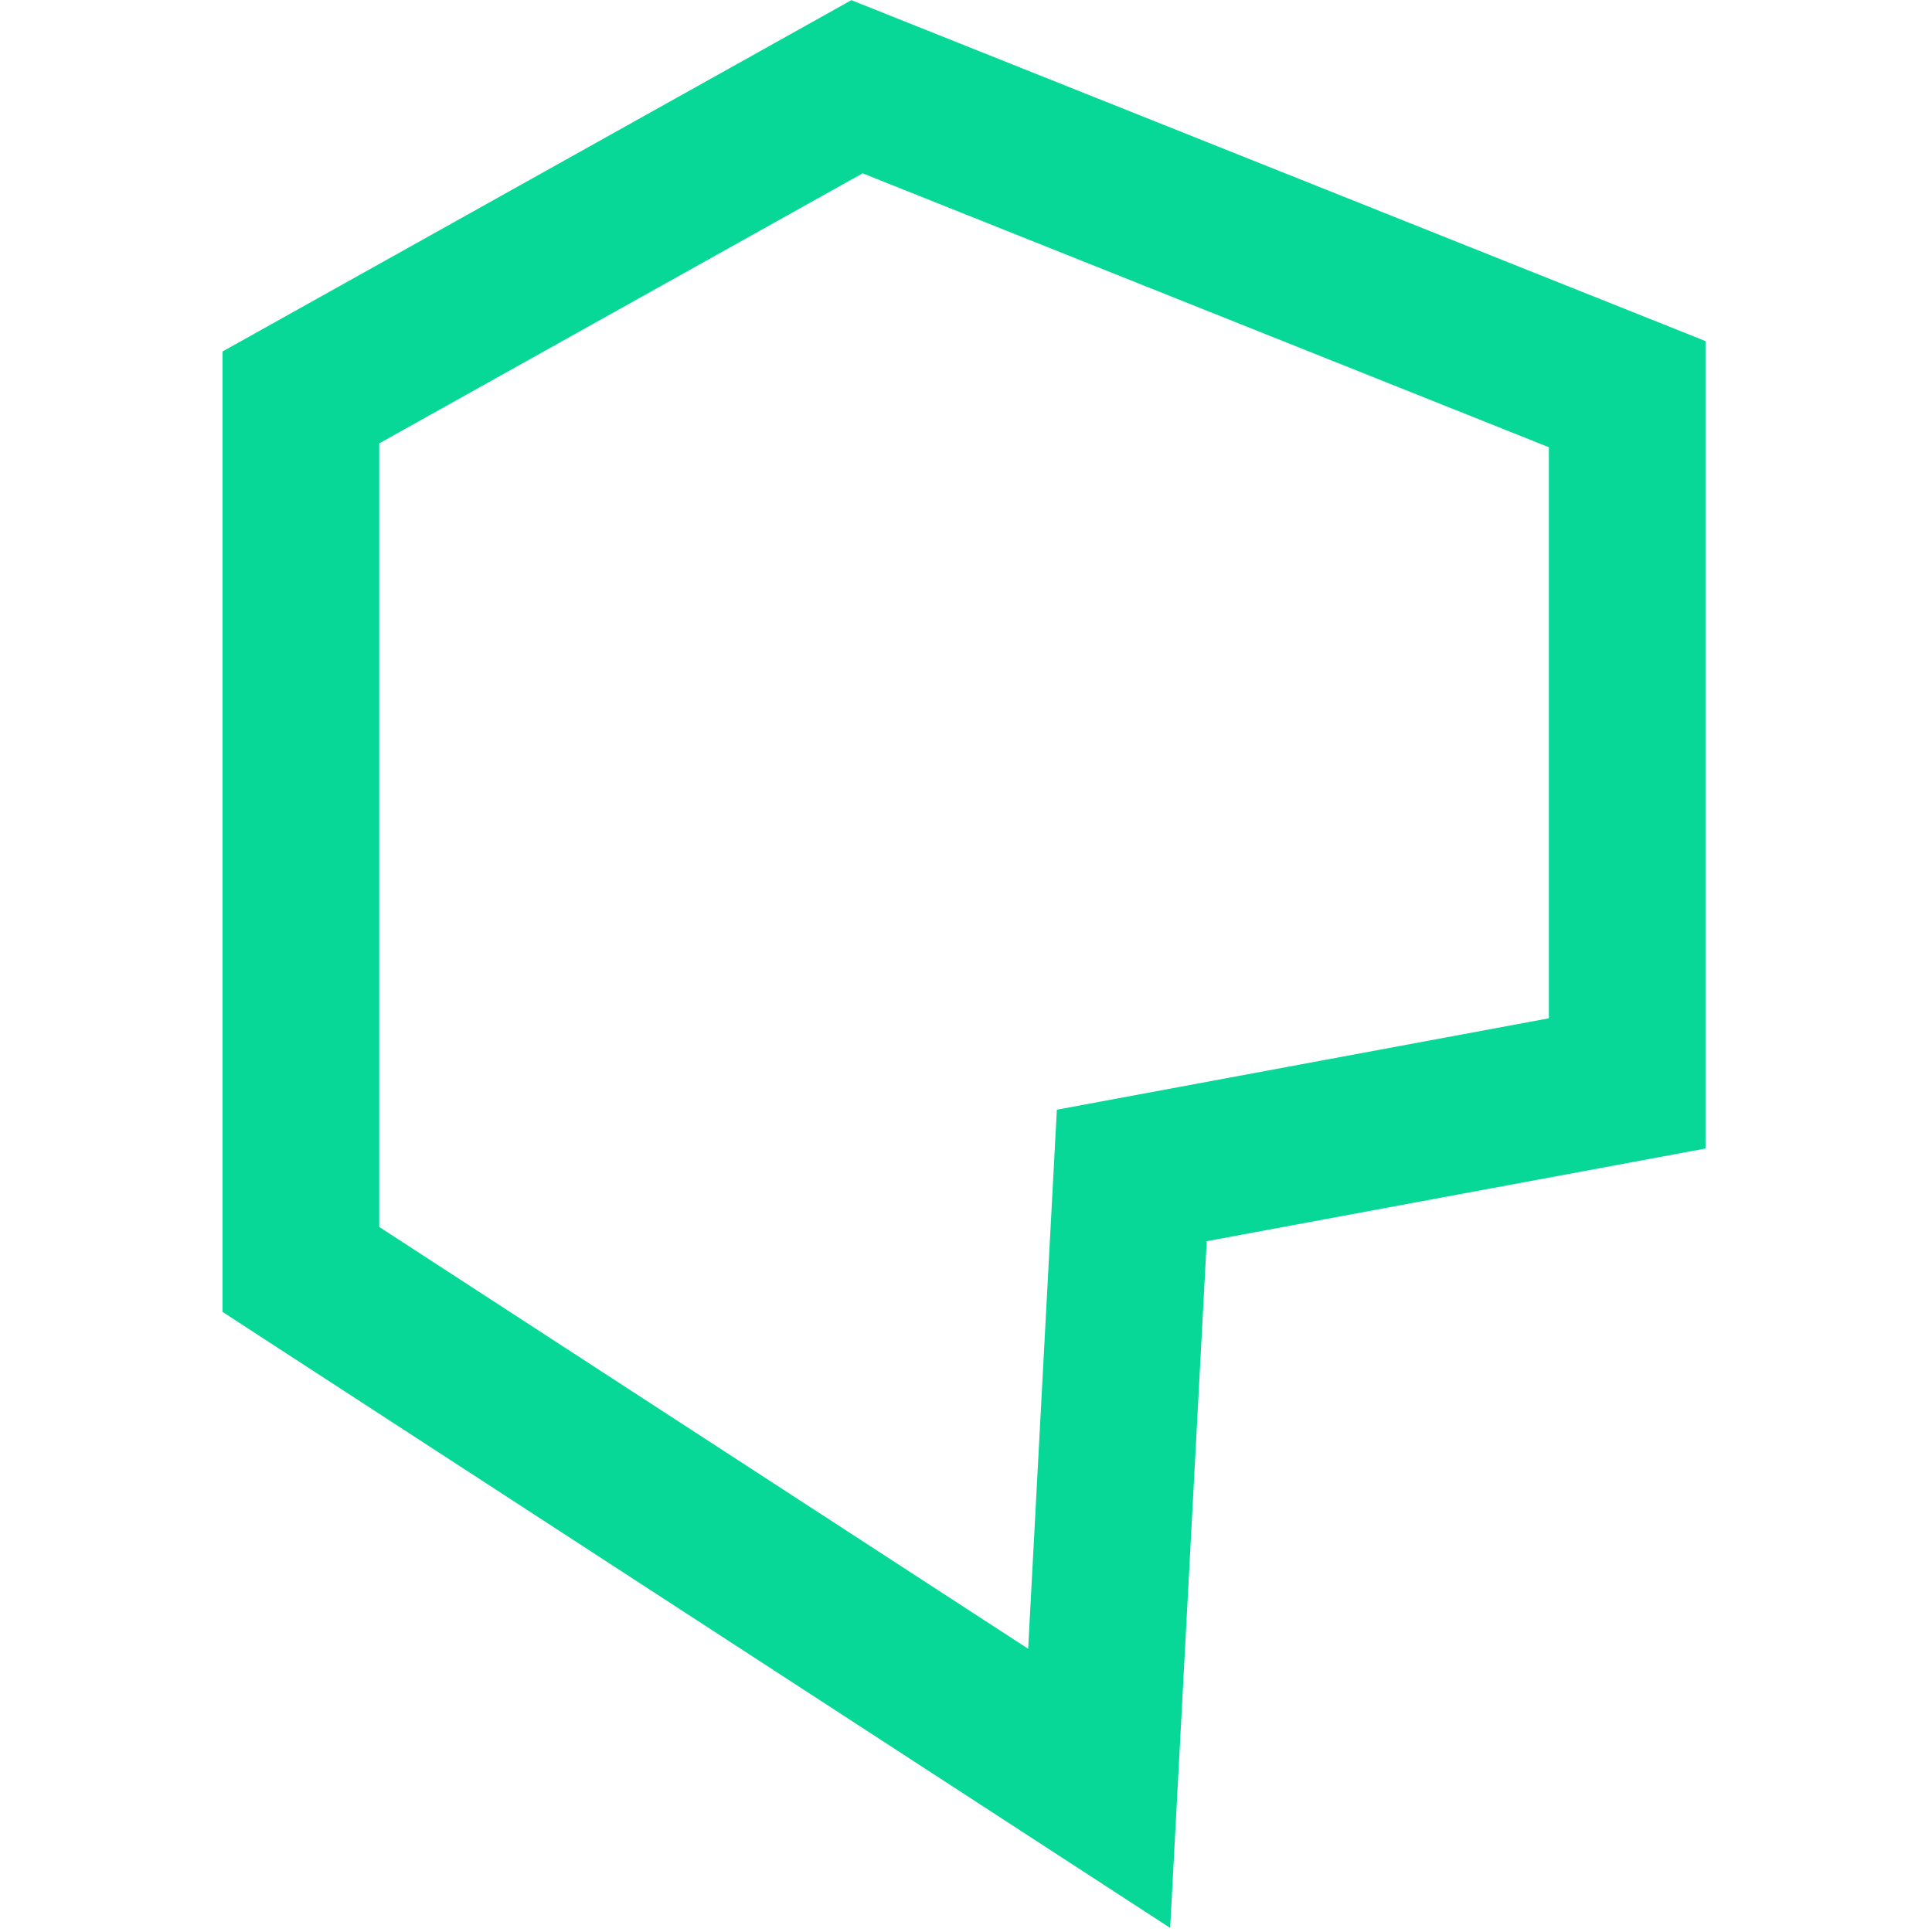
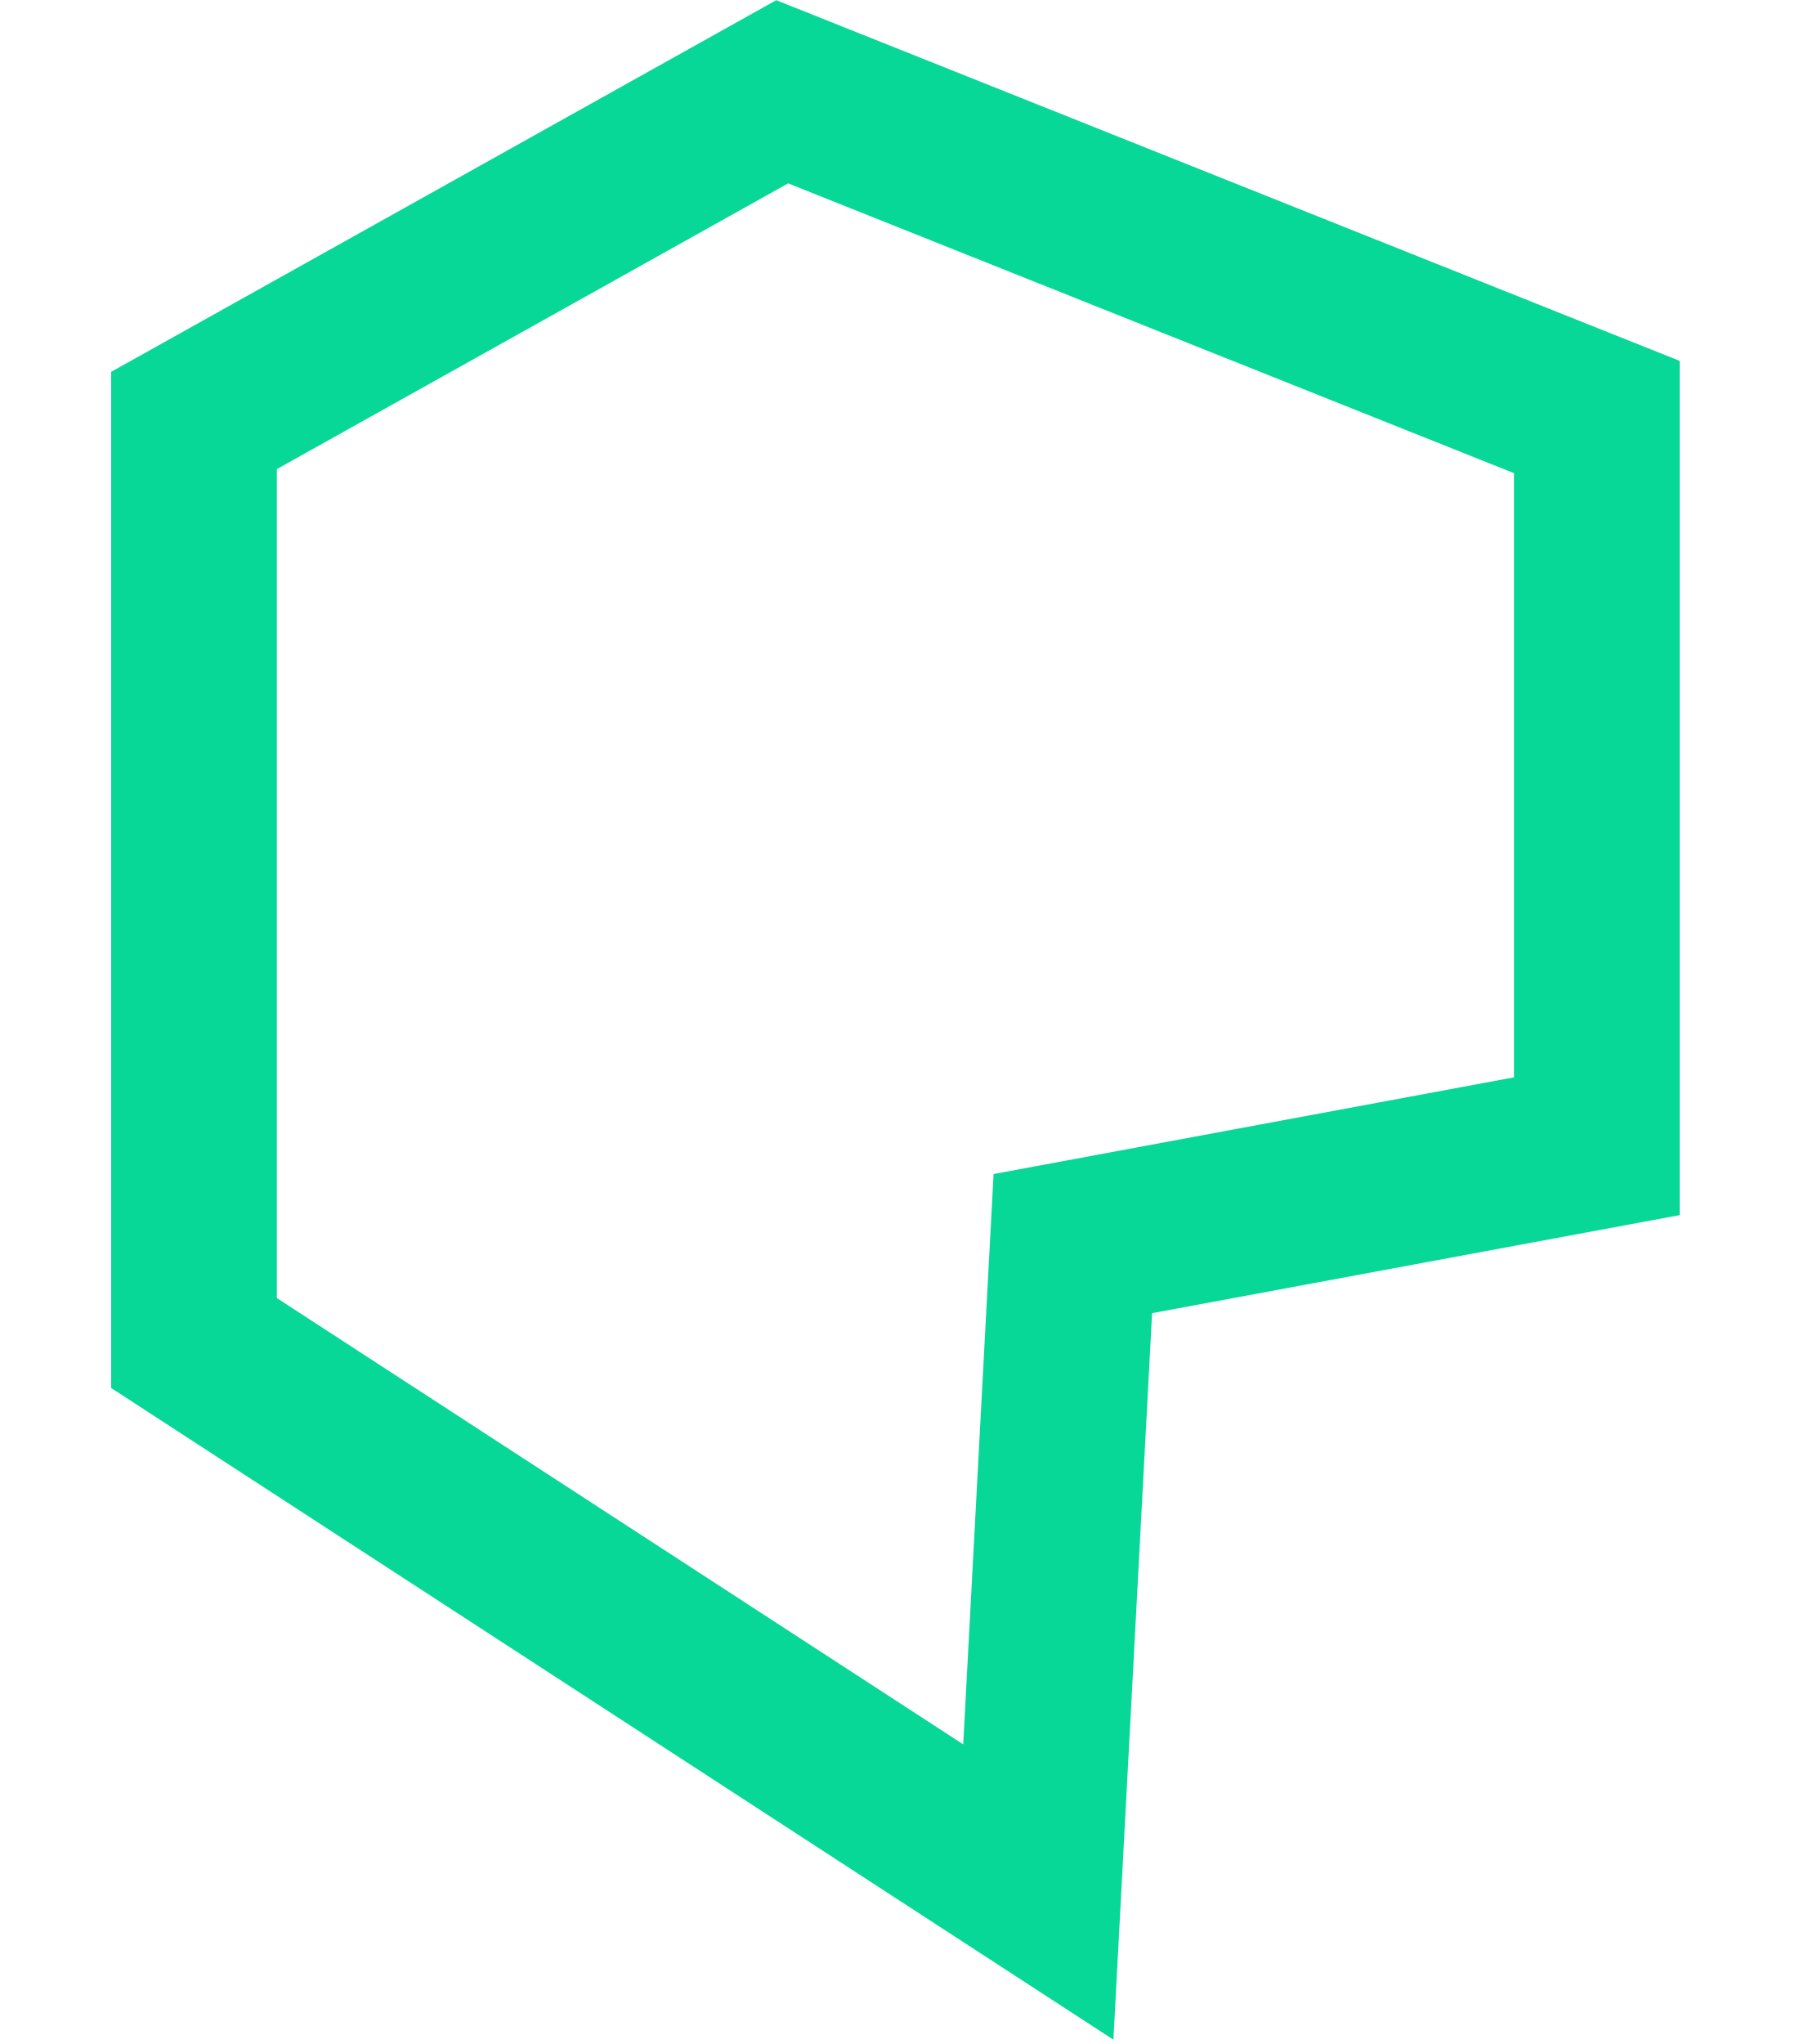
- <svg xmlns="http://www.w3.org/2000/svg" width="50" height="50" viewBox="0 0 130 148">
+ <svg xmlns="http://www.w3.org/2000/svg" viewBox="0 0 130 148">
  <path fill="none" stroke="#07d897" stroke-width="12" d="M56.65,6.645L115.65,30.195 115.65,82.995 77.7,90.045 75.2,136.995 14.05,97.245 14.05,30.445Z" />
</svg>
